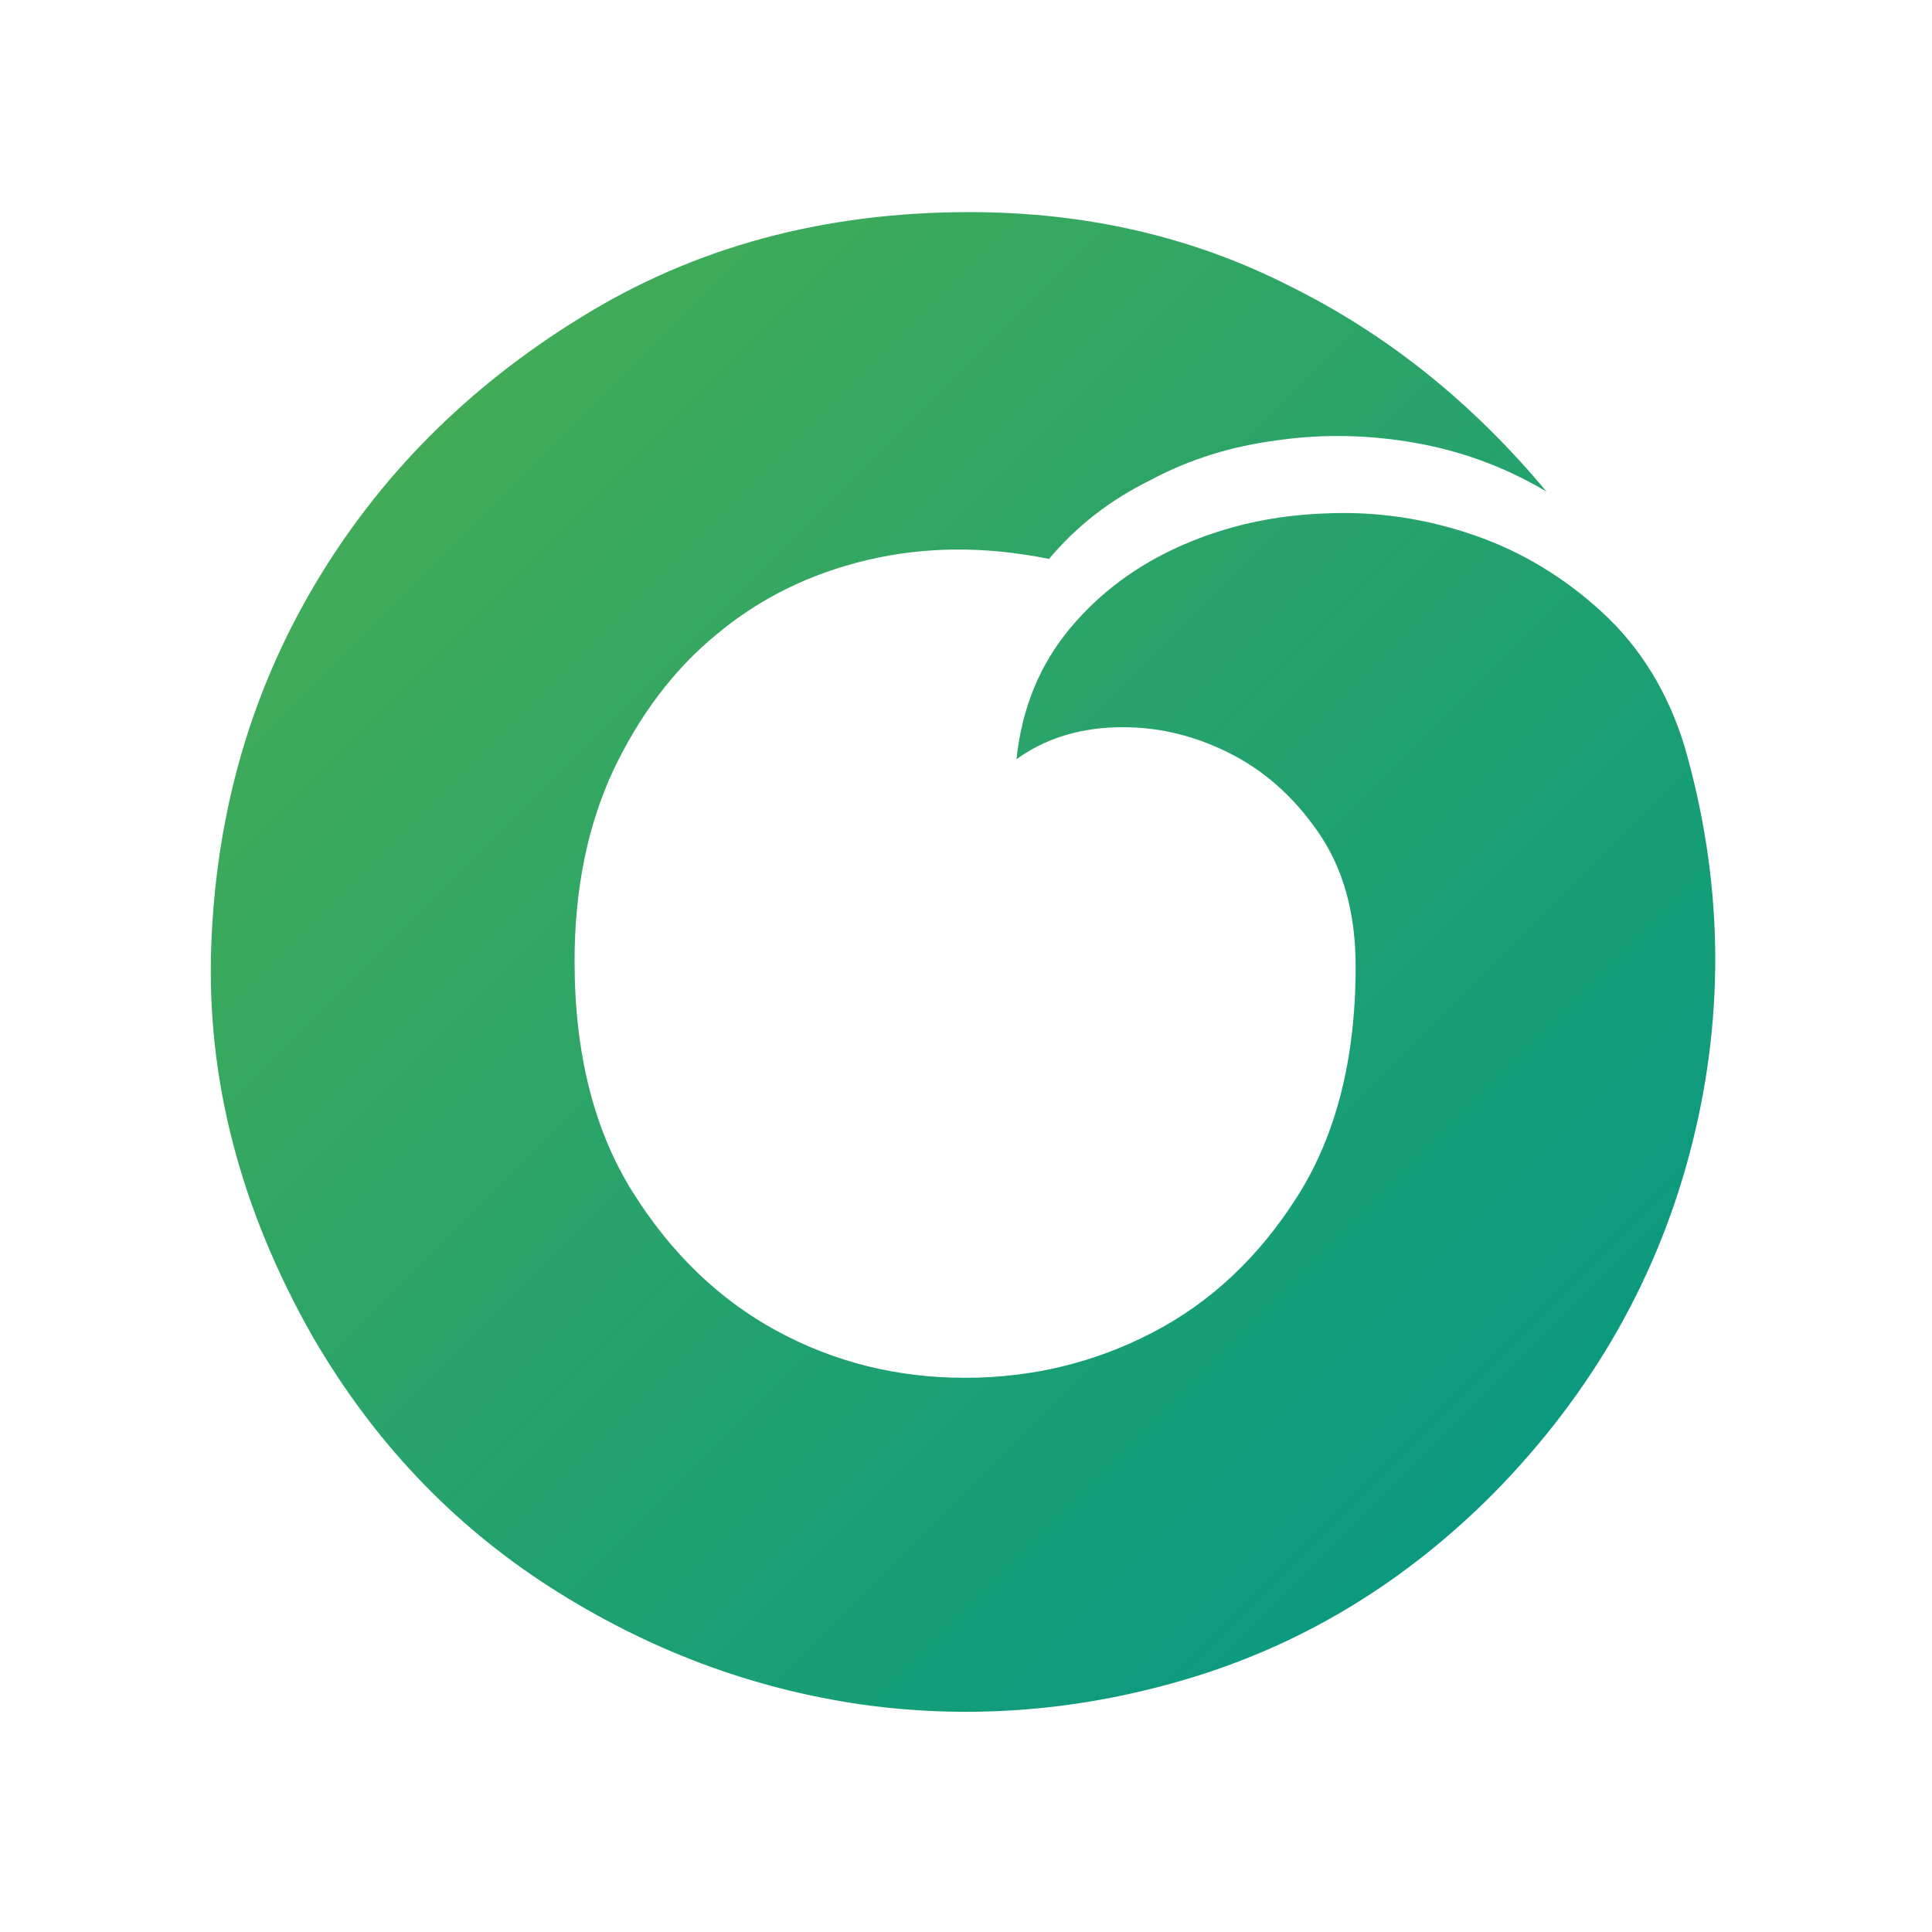
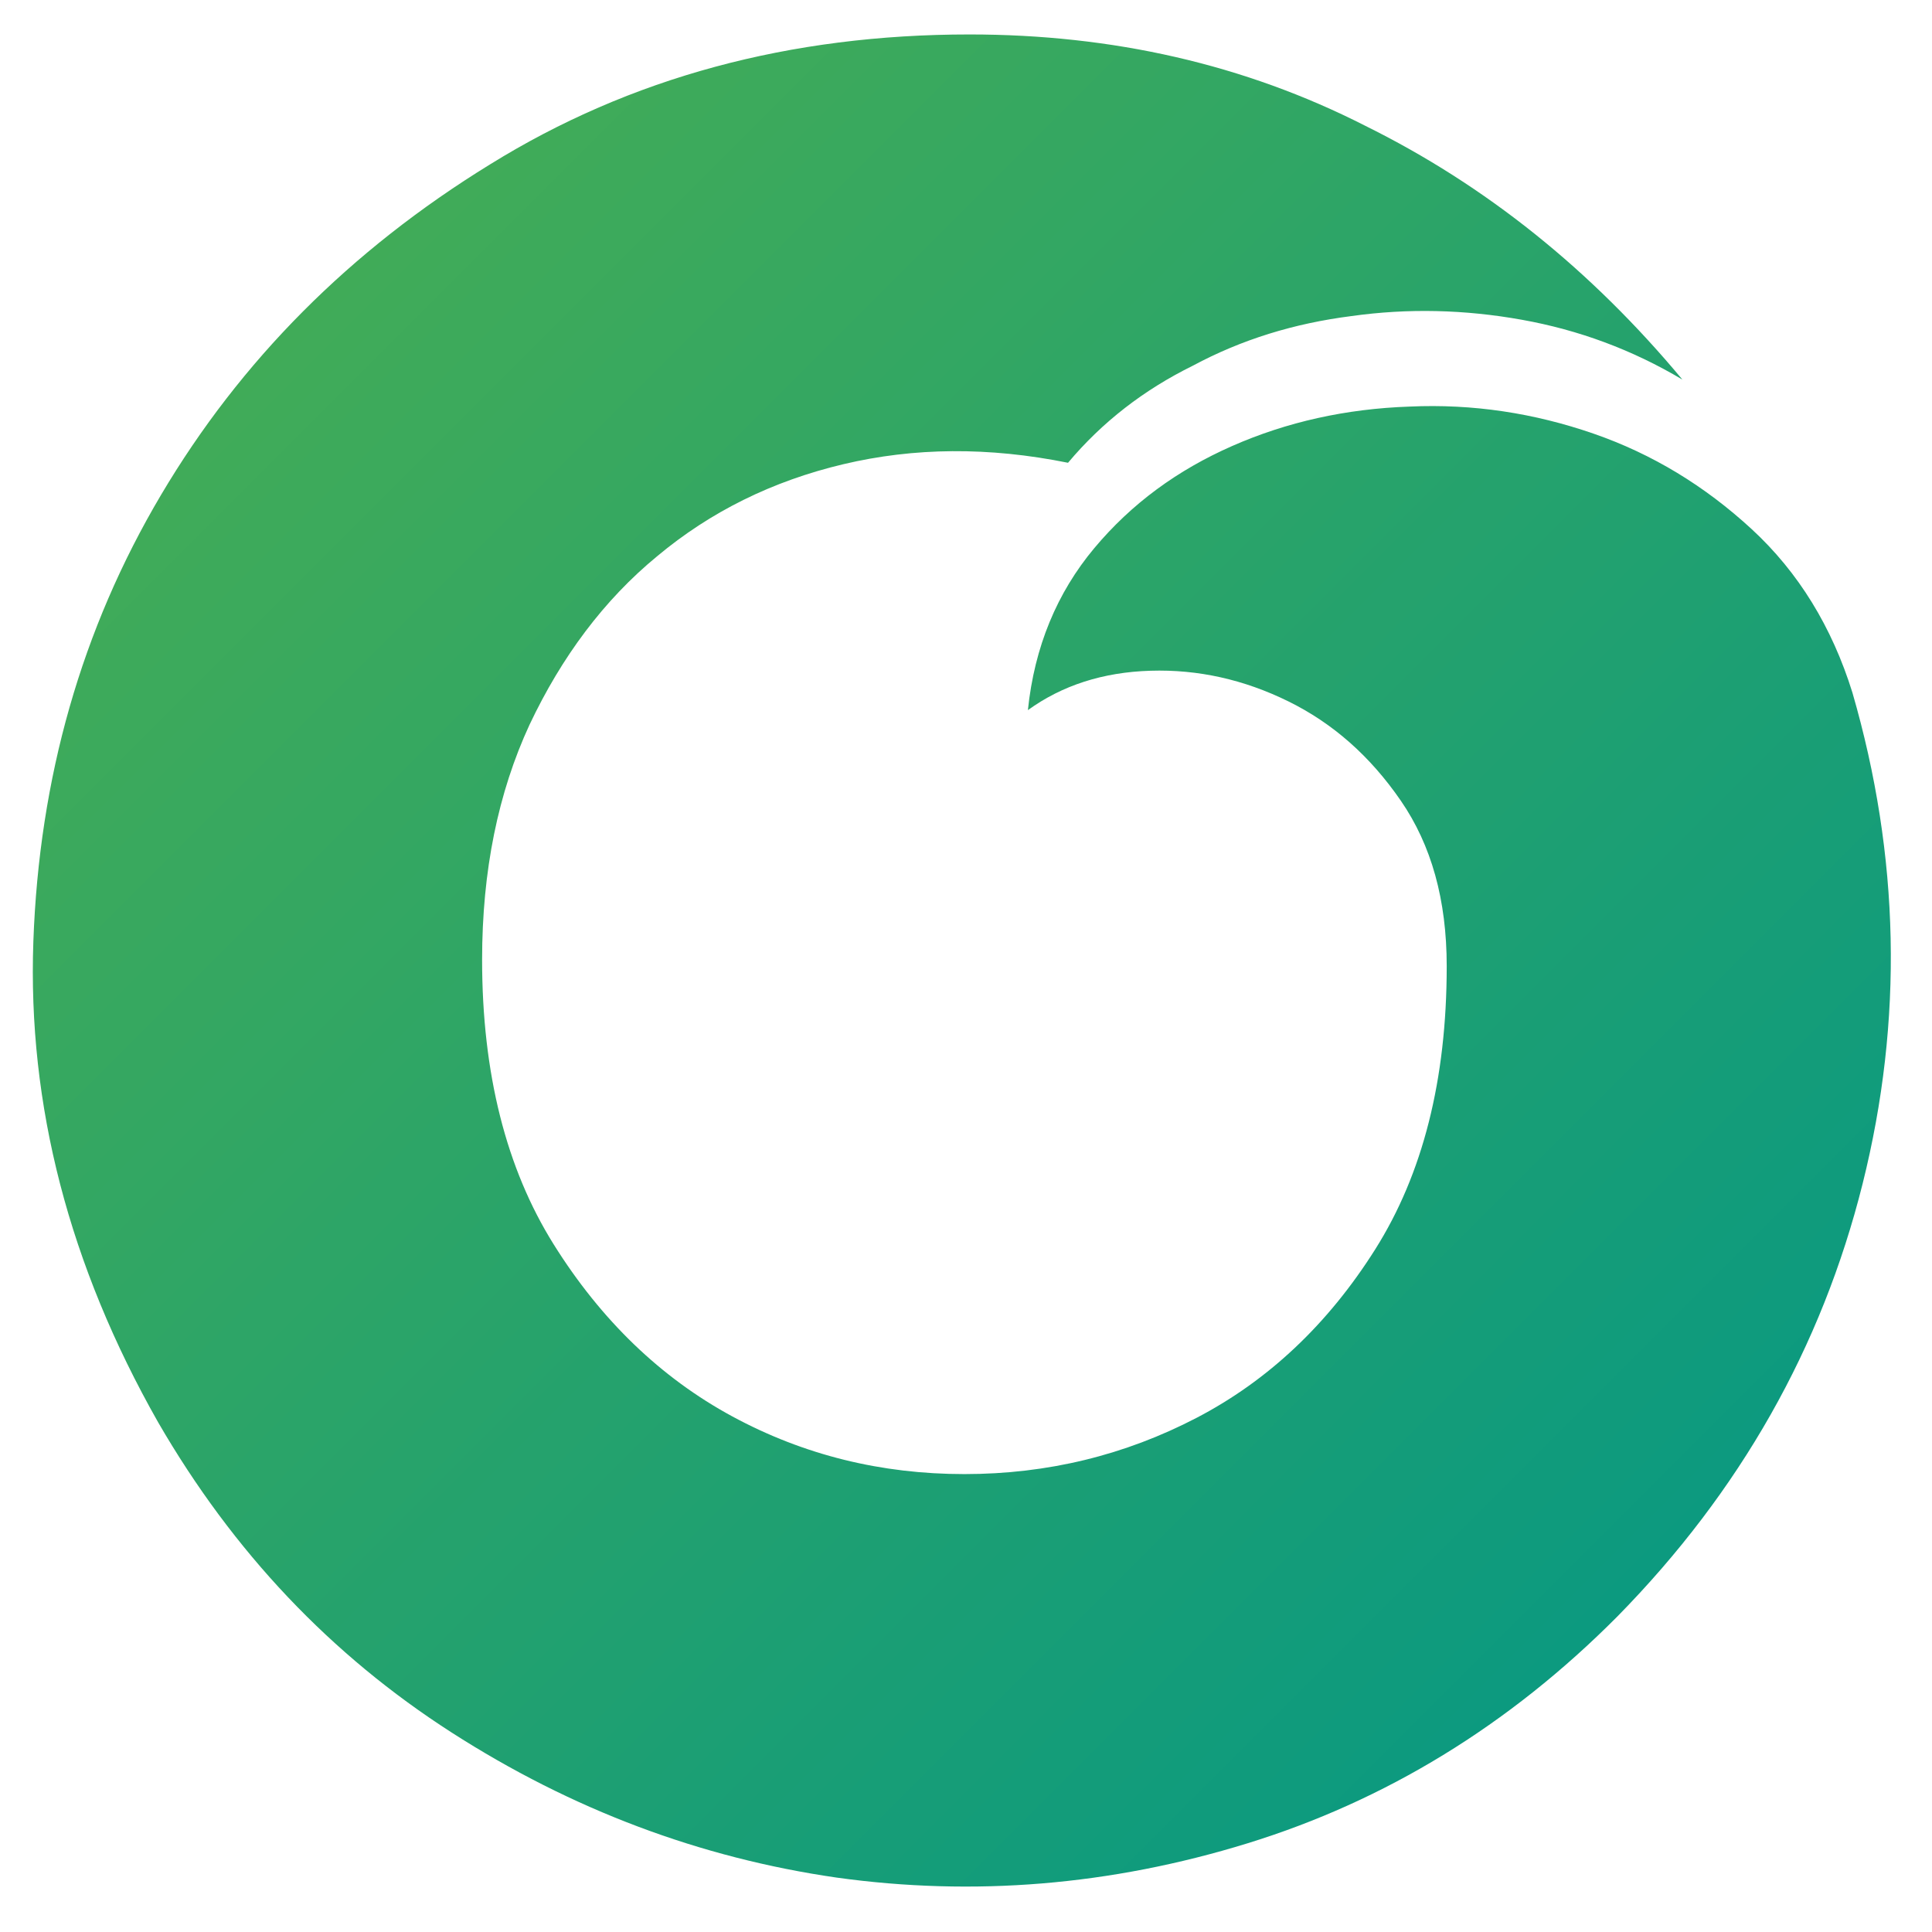
- <svg xmlns="http://www.w3.org/2000/svg" width="1024" zoomAndPan="magnify" viewBox="0 0 768 768" height="1024" preserveAspectRatio="xMidYMid meet" version="1.0">
+ <svg xmlns="http://www.w3.org/2000/svg" width="1000" zoomAndPan="magnify" viewBox="0 0 750 750" height="1000" preserveAspectRatio="xMidYMid meet" version="1.0">
  <defs>
-     <linearGradient id="olocusGradient" x1="0%" y1="0%" x2="100%" y2="100%">
-       <stop offset="0%" style="stop-color:#4caf50;stop-opacity:1" />
-       <stop offset="100%" style="stop-color:#009688;stop-opacity:1" />
+     <clipPath id="00a27c90ef">
+       <path d="M 12 13.375 L 734.215 13.375 L 734.215 732.863 L 12 732.863 Z M 12 13.375 " clip-rule="nonzero" />
+     </clipPath>
+     <clipPath id="efa4fbd1c9">
+       <path d="M 376.367 13.375 C 306.684 13.375 244.652 30.086 190.266 63.797 C 135.879 97.223 93.391 139.992 62.52 192.113 C 31.641 244.227 15.215 302.016 12.949 365.465 C 10.684 428.914 26.828 491.23 61.383 552.129 C 90.559 602.547 128.516 642.488 175.25 672.516 C 221.992 702.539 271.844 721.23 324.812 728.883 C 377.781 736.246 431.035 731.996 484.285 715.57 C 537.539 699.141 585.691 669.965 627.898 627.477 C 675.48 579.039 707.207 522.953 723.07 459.504 C 738.93 396.055 737.52 332.32 719.105 268.871 C 711.172 243.379 698.141 222.137 680.016 205.422 C 661.887 188.711 641.492 176.25 618.547 168.316 C 595.605 160.387 571.812 156.703 547.168 157.836 C 522.523 158.688 499.582 163.785 478.34 173.133 C 457.09 182.48 439.25 195.512 424.801 212.789 C 410.355 230.066 401.574 251.027 399.027 275.672 C 412.34 266.039 428.203 260.941 446.613 260.379 C 465.023 259.809 482.871 263.773 500.148 272.273 C 517.426 280.773 531.871 293.516 543.773 310.797 C 555.668 328.07 561.613 349.32 561.613 375.094 C 561.613 419.281 552.266 455.824 533.855 484.996 C 515.445 514.172 492.219 535.984 464.461 550.43 C 436.695 564.879 406.672 572.242 374.383 572.242 C 342.094 572.242 312.066 564.879 284.305 549.863 C 256.547 534.848 233.32 512.473 214.91 483.016 C 196.5 453.559 187.152 416.73 187.152 372.547 C 187.152 337.988 193.379 307.676 205.562 281.336 C 218.023 254.992 234.453 232.898 255.133 215.906 C 275.812 198.625 299.887 186.727 327.359 180.211 C 354.836 173.695 383.73 173.414 414.605 179.648 C 427.922 163.785 444.066 151.324 463.043 141.973 C 482.02 131.777 502.414 125.543 524.508 122.715 C 546.605 119.598 568.695 120.164 590.789 124.133 C 612.883 128.094 633.562 135.742 653.109 147.355 C 617.699 104.867 576.91 72.012 529.887 48.781 C 483.152 24.988 431.883 13.375 376.367 13.375 Z M 376.367 13.375 " clip-rule="nonzero" />
+     </clipPath>
+     <linearGradient x1="-0.001" gradientTransform="matrix(721.2809, 0, 0, 718.99, 12.73879, 13.37667)" y1="-0.001" x2="1" gradientUnits="userSpaceOnUse" y2="1" id="e7d75511aa">
+       <stop stop-opacity="1" stop-color="rgb(29.799%, 68.629%, 31.369%)" offset="0" />
+       <stop stop-opacity="1" stop-color="rgb(29.692%, 68.594%, 31.447%)" offset="0.008" />
+       <stop stop-opacity="1" stop-color="rgb(29.469%, 68.521%, 31.612%)" offset="0.016" />
+       <stop stop-opacity="1" stop-color="rgb(29.236%, 68.443%, 31.784%)" offset="0.023" />
+       <stop stop-opacity="1" stop-color="rgb(29.002%, 68.367%, 31.955%)" offset="0.031" />
+       <stop stop-opacity="1" stop-color="rgb(28.769%, 68.291%, 32.127%)" offset="0.039" />
+       <stop stop-opacity="1" stop-color="rgb(28.537%, 68.213%, 32.298%)" offset="0.047" />
+       <stop stop-opacity="1" stop-color="rgb(28.304%, 68.137%, 32.471%)" offset="0.055" />
+       <stop stop-opacity="1" stop-color="rgb(28.07%, 68.06%, 32.643%)" offset="0.062" />
+       <stop stop-opacity="1" stop-color="rgb(27.837%, 67.984%, 32.814%)" offset="0.07" />
+       <stop stop-opacity="1" stop-color="rgb(27.605%, 67.906%, 32.986%)" offset="0.078" />
+       <stop stop-opacity="1" stop-color="rgb(27.371%, 67.83%, 33.157%)" offset="0.086" />
+       <stop stop-opacity="1" stop-color="rgb(27.138%, 67.754%, 33.33%)" offset="0.094" />
+       <stop stop-opacity="1" stop-color="rgb(26.904%, 67.676%, 33.501%)" offset="0.102" />
+       <stop stop-opacity="1" stop-color="rgb(26.672%, 67.599%, 33.673%)" offset="0.109" />
+       <stop stop-opacity="1" stop-color="rgb(26.439%, 67.523%, 33.846%)" offset="0.117" />
+       <stop stop-opacity="1" stop-color="rgb(26.205%, 67.447%, 34.016%)" offset="0.125" />
+       <stop stop-opacity="1" stop-color="rgb(25.972%, 67.369%, 34.189%)" offset="0.133" />
+       <stop stop-opacity="1" stop-color="rgb(25.74%, 67.293%, 34.36%)" offset="0.141" />
+       <stop stop-opacity="1" stop-color="rgb(25.507%, 67.216%, 34.532%)" offset="0.148" />
+       <stop stop-opacity="1" stop-color="rgb(25.273%, 67.139%, 34.703%)" offset="0.156" />
+       <stop stop-opacity="1" stop-color="rgb(25.04%, 67.062%, 34.875%)" offset="0.164" />
+       <stop stop-opacity="1" stop-color="rgb(24.808%, 66.986%, 35.046%)" offset="0.172" />
+       <stop stop-opacity="1" stop-color="rgb(24.574%, 66.91%, 35.219%)" offset="0.18" />
+       <stop stop-opacity="1" stop-color="rgb(24.341%, 66.832%, 35.391%)" offset="0.188" />
+       <stop stop-opacity="1" stop-color="rgb(24.107%, 66.756%, 35.562%)" offset="0.195" />
+       <stop stop-opacity="1" stop-color="rgb(23.875%, 66.679%, 35.735%)" offset="0.203" />
+       <stop stop-opacity="1" stop-color="rgb(23.642%, 66.602%, 35.905%)" offset="0.211" />
+       <stop stop-opacity="1" stop-color="rgb(23.409%, 66.525%, 36.078%)" offset="0.219" />
+       <stop stop-opacity="1" stop-color="rgb(23.175%, 66.449%, 36.249%)" offset="0.227" />
+       <stop stop-opacity="1" stop-color="rgb(22.943%, 66.373%, 36.421%)" offset="0.234" />
+       <stop stop-opacity="1" stop-color="rgb(22.71%, 66.295%, 36.594%)" offset="0.242" />
+       <stop stop-opacity="1" stop-color="rgb(22.476%, 66.219%, 36.765%)" offset="0.25" />
+       <stop stop-opacity="1" stop-color="rgb(22.243%, 66.142%, 36.937%)" offset="0.258" />
+       <stop stop-opacity="1" stop-color="rgb(22.011%, 66.064%, 37.108%)" offset="0.266" />
+       <stop stop-opacity="1" stop-color="rgb(21.777%, 65.988%, 37.28%)" offset="0.273" />
+       <stop stop-opacity="1" stop-color="rgb(21.544%, 65.912%, 37.451%)" offset="0.281" />
+       <stop stop-opacity="1" stop-color="rgb(21.31%, 65.836%, 37.624%)" offset="0.289" />
+       <stop stop-opacity="1" stop-color="rgb(21.078%, 65.758%, 37.796%)" offset="0.297" />
+       <stop stop-opacity="1" stop-color="rgb(20.845%, 65.681%, 37.967%)" offset="0.305" />
+       <stop stop-opacity="1" stop-color="rgb(20.612%, 65.605%, 38.139%)" offset="0.312" />
+       <stop stop-opacity="1" stop-color="rgb(20.378%, 65.527%, 38.31%)" offset="0.32" />
+       <stop stop-opacity="1" stop-color="rgb(20.146%, 65.451%, 38.483%)" offset="0.328" />
+       <stop stop-opacity="1" stop-color="rgb(19.913%, 65.375%, 38.654%)" offset="0.336" />
+       <stop stop-opacity="1" stop-color="rgb(19.679%, 65.298%, 38.826%)" offset="0.344" />
+       <stop stop-opacity="1" stop-color="rgb(19.446%, 65.221%, 38.997%)" offset="0.352" />
+       <stop stop-opacity="1" stop-color="rgb(19.214%, 65.144%, 39.169%)" offset="0.359" />
+       <stop stop-opacity="1" stop-color="rgb(18.98%, 65.068%, 39.342%)" offset="0.367" />
+       <stop stop-opacity="1" stop-color="rgb(18.747%, 64.99%, 39.513%)" offset="0.375" />
+       <stop stop-opacity="1" stop-color="rgb(18.513%, 64.914%, 39.685%)" offset="0.383" />
+       <stop stop-opacity="1" stop-color="rgb(18.282%, 64.838%, 39.856%)" offset="0.391" />
+       <stop stop-opacity="1" stop-color="rgb(18.048%, 64.761%, 40.028%)" offset="0.398" />
+       <stop stop-opacity="1" stop-color="rgb(17.815%, 64.684%, 40.199%)" offset="0.406" />
+       <stop stop-opacity="1" stop-color="rgb(17.581%, 64.607%, 40.372%)" offset="0.414" />
+       <stop stop-opacity="1" stop-color="rgb(17.349%, 64.531%, 40.544%)" offset="0.422" />
+       <stop stop-opacity="1" stop-color="rgb(17.116%, 64.453%, 40.715%)" offset="0.43" />
+       <stop stop-opacity="1" stop-color="rgb(16.882%, 64.377%, 40.887%)" offset="0.438" />
+       <stop stop-opacity="1" stop-color="rgb(16.649%, 64.301%, 41.058%)" offset="0.445" />
+       <stop stop-opacity="1" stop-color="rgb(16.417%, 64.224%, 41.231%)" offset="0.453" />
+       <stop stop-opacity="1" stop-color="rgb(16.183%, 64.146%, 41.402%)" offset="0.461" />
+       <stop stop-opacity="1" stop-color="rgb(15.95%, 64.07%, 41.574%)" offset="0.469" />
+       <stop stop-opacity="1" stop-color="rgb(15.717%, 63.994%, 41.745%)" offset="0.477" />
+       <stop stop-opacity="1" stop-color="rgb(15.485%, 63.916%, 41.917%)" offset="0.484" />
+       <stop stop-opacity="1" stop-color="rgb(15.251%, 63.84%, 42.09%)" offset="0.492" />
+       <stop stop-opacity="1" stop-color="rgb(15.018%, 63.763%, 42.261%)" offset="0.5" />
+       <stop stop-opacity="1" stop-color="rgb(14.902%, 63.725%, 42.348%)" offset="0.5" />
+       <stop stop-opacity="1" stop-color="rgb(14.784%, 63.687%, 42.433%)" offset="0.5" />
+       <stop stop-opacity="1" stop-color="rgb(14.668%, 63.649%, 42.519%)" offset="0.508" />
+       <stop stop-opacity="1" stop-color="rgb(14.552%, 63.609%, 42.604%)" offset="0.516" />
+       <stop stop-opacity="1" stop-color="rgb(14.319%, 63.533%, 42.776%)" offset="0.523" />
+       <stop stop-opacity="1" stop-color="rgb(14.085%, 63.457%, 42.947%)" offset="0.531" />
+       <stop stop-opacity="1" stop-color="rgb(13.852%, 63.379%, 43.12%)" offset="0.539" />
+       <stop stop-opacity="1" stop-color="rgb(13.62%, 63.303%, 43.292%)" offset="0.547" />
+       <stop stop-opacity="1" stop-color="rgb(13.387%, 63.226%, 43.463%)" offset="0.555" />
+       <stop stop-opacity="1" stop-color="rgb(13.153%, 63.15%, 43.636%)" offset="0.562" />
+       <stop stop-opacity="1" stop-color="rgb(12.92%, 63.072%, 43.806%)" offset="0.57" />
+       <stop stop-opacity="1" stop-color="rgb(12.688%, 62.996%, 43.979%)" offset="0.578" />
+       <stop stop-opacity="1" stop-color="rgb(12.454%, 62.92%, 44.15%)" offset="0.586" />
+       <stop stop-opacity="1" stop-color="rgb(12.221%, 62.842%, 44.322%)" offset="0.594" />
+       <stop stop-opacity="1" stop-color="rgb(11.987%, 62.766%, 44.493%)" offset="0.602" />
+       <stop stop-opacity="1" stop-color="rgb(11.755%, 62.689%, 44.666%)" offset="0.609" />
+       <stop stop-opacity="1" stop-color="rgb(11.522%, 62.613%, 44.838%)" offset="0.617" />
+       <stop stop-opacity="1" stop-color="rgb(11.288%, 62.535%, 45.009%)" offset="0.625" />
+       <stop stop-opacity="1" stop-color="rgb(11.055%, 62.459%, 45.181%)" offset="0.633" />
+       <stop stop-opacity="1" stop-color="rgb(10.823%, 62.383%, 45.352%)" offset="0.641" />
+       <stop stop-opacity="1" stop-color="rgb(10.59%, 62.305%, 45.525%)" offset="0.648" />
+       <stop stop-opacity="1" stop-color="rgb(10.356%, 62.228%, 45.695%)" offset="0.656" />
+       <stop stop-opacity="1" stop-color="rgb(10.123%, 62.152%, 45.868%)" offset="0.664" />
+       <stop stop-opacity="1" stop-color="rgb(9.891%, 62.076%, 46.04%)" offset="0.672" />
+       <stop stop-opacity="1" stop-color="rgb(9.657%, 61.998%, 46.211%)" offset="0.68" />
+       <stop stop-opacity="1" stop-color="rgb(9.424%, 61.922%, 46.384%)" offset="0.688" />
+       <stop stop-opacity="1" stop-color="rgb(9.19%, 61.845%, 46.555%)" offset="0.695" />
+       <stop stop-opacity="1" stop-color="rgb(8.958%, 61.768%, 46.727%)" offset="0.703" />
+       <stop stop-opacity="1" stop-color="rgb(8.725%, 61.691%, 46.898%)" offset="0.711" />
+       <stop stop-opacity="1" stop-color="rgb(8.492%, 61.615%, 47.07%)" offset="0.719" />
+       <stop stop-opacity="1" stop-color="rgb(8.258%, 61.539%, 47.241%)" offset="0.727" />
+       <stop stop-opacity="1" stop-color="rgb(8.026%, 61.461%, 47.414%)" offset="0.734" />
+       <stop stop-opacity="1" stop-color="rgb(7.793%, 61.385%, 47.586%)" offset="0.742" />
+       <stop stop-opacity="1" stop-color="rgb(7.559%, 61.308%, 47.757%)" offset="0.75" />
+       <stop stop-opacity="1" stop-color="rgb(7.326%, 61.23%, 47.929%)" offset="0.758" />
+       <stop stop-opacity="1" stop-color="rgb(7.094%, 61.154%, 48.1%)" offset="0.766" />
+       <stop stop-opacity="1" stop-color="rgb(6.86%, 61.078%, 48.273%)" offset="0.773" />
+       <stop stop-opacity="1" stop-color="rgb(6.627%, 61.002%, 48.444%)" offset="0.781" />
+       <stop stop-opacity="1" stop-color="rgb(6.393%, 60.924%, 48.616%)" offset="0.789" />
+       <stop stop-opacity="1" stop-color="rgb(6.161%, 60.847%, 48.788%)" offset="0.797" />
+       <stop stop-opacity="1" stop-color="rgb(5.928%, 60.771%, 48.959%)" offset="0.805" />
+       <stop stop-opacity="1" stop-color="rgb(5.695%, 60.695%, 49.132%)" offset="0.812" />
+       <stop stop-opacity="1" stop-color="rgb(5.461%, 60.617%, 49.303%)" offset="0.82" />
+       <stop stop-opacity="1" stop-color="rgb(5.229%, 60.541%, 49.475%)" offset="0.828" />
+       <stop stop-opacity="1" stop-color="rgb(4.996%, 60.464%, 49.646%)" offset="0.836" />
+       <stop stop-opacity="1" stop-color="rgb(4.762%, 60.387%, 49.818%)" offset="0.844" />
+       <stop stop-opacity="1" stop-color="rgb(4.529%, 60.31%, 49.991%)" offset="0.852" />
+       <stop stop-opacity="1" stop-color="rgb(4.297%, 60.234%, 50.162%)" offset="0.859" />
+       <stop stop-opacity="1" stop-color="rgb(4.063%, 60.158%, 50.334%)" offset="0.867" />
+       <stop stop-opacity="1" stop-color="rgb(3.83%, 60.08%, 50.505%)" offset="0.875" />
+       <stop stop-opacity="1" stop-color="rgb(3.596%, 60.004%, 50.677%)" offset="0.883" />
+       <stop stop-opacity="1" stop-color="rgb(3.365%, 59.927%, 50.848%)" offset="0.891" />
+       <stop stop-opacity="1" stop-color="rgb(3.131%, 59.85%, 51.021%)" offset="0.898" />
+       <stop stop-opacity="1" stop-color="rgb(2.898%, 59.773%, 51.192%)" offset="0.906" />
+       <stop stop-opacity="1" stop-color="rgb(2.664%, 59.697%, 51.364%)" offset="0.914" />
+       <stop stop-opacity="1" stop-color="rgb(2.432%, 59.621%, 51.537%)" offset="0.922" />
+       <stop stop-opacity="1" stop-color="rgb(2.199%, 59.543%, 51.707%)" offset="0.93" />
+       <stop stop-opacity="1" stop-color="rgb(1.965%, 59.467%, 51.88%)" offset="0.938" />
+       <stop stop-opacity="1" stop-color="rgb(1.732%, 59.39%, 52.051%)" offset="0.945" />
+       <stop stop-opacity="1" stop-color="rgb(1.5%, 59.312%, 52.223%)" offset="0.953" />
+       <stop stop-opacity="1" stop-color="rgb(1.266%, 59.236%, 52.394%)" offset="0.961" />
+       <stop stop-opacity="1" stop-color="rgb(1.033%, 59.16%, 52.567%)" offset="0.969" />
+       <stop stop-opacity="1" stop-color="rgb(0.8%, 59.084%, 52.739%)" offset="0.977" />
+       <stop stop-opacity="1" stop-color="rgb(0.568%, 59.006%, 52.91%)" offset="0.984" />
+       <stop stop-opacity="1" stop-color="rgb(0.334%, 58.929%, 53.082%)" offset="0.992" />
+       <stop stop-opacity="1" stop-color="rgb(0.108%, 58.855%, 53.249%)" offset="1" />
    </linearGradient>
-     <clipPath id="249739af19">
-       <path d="M 82.051 84.316 L 683 84.316 L 683 681 L 82.051 681 Z M 82.051 84.316 " clip-rule="nonzero" />
-     </clipPath>
-     <clipPath id="6f2790738a">
-       <path d="M 1 0.316 L 600 0.316 L 600 596.879 L 1 596.879 Z M 1 0.316 " clip-rule="nonzero" />
-     </clipPath>
-     <clipPath id="7d1bfea572">
-       <rect x="0" width="601" y="0" height="597" />
-     </clipPath>
  </defs>
-   <g clip-path="url(#249739af19)">
-     <g transform="matrix(1, 0, 0, 1, 82, 84)">
-       <g clip-path="url(#7d1bfea572)">
-         <g clip-path="url(#6f2790738a)">
-           <path fill="url(#olocusGradient)" d="M 303.289 0.316 C 245.512 0.316 194.078 14.172 148.984 42.121 C 103.891 69.836 68.66 105.301 43.062 148.516 C 17.461 191.727 3.84 239.641 1.961 292.25 C 0.082 344.859 13.469 396.527 42.121 447.023 C 66.312 488.828 97.785 521.945 136.535 546.84 C 175.289 571.734 216.625 587.234 260.543 593.578 C 304.461 599.684 348.617 596.16 392.77 582.539 C 436.926 568.918 476.852 544.727 511.848 509.496 C 551.301 469.336 577.605 422.832 590.758 370.223 C 603.91 317.613 602.738 264.77 587.473 212.16 C 580.895 191.023 570.09 173.41 555.059 159.551 C 540.027 145.695 523.117 135.363 504.094 128.785 C 485.07 122.211 465.344 119.156 444.91 120.094 C 424.477 120.801 405.453 125.027 387.84 132.777 C 370.223 140.527 355.43 151.332 343.449 165.66 C 331.473 179.984 324.191 197.363 322.078 217.797 C 333.117 209.812 346.27 205.586 361.535 205.117 C 376.801 204.645 391.598 207.934 405.922 214.98 C 420.25 222.027 432.227 232.594 442.094 246.922 C 451.957 261.246 456.887 278.863 456.887 300.234 C 456.887 336.871 449.137 367.172 433.871 391.359 C 418.605 415.551 399.348 433.637 376.332 445.613 C 353.312 457.594 328.418 463.699 301.645 463.699 C 274.871 463.699 249.977 457.594 226.957 445.145 C 203.941 432.695 184.684 414.141 169.418 389.719 C 154.152 365.293 146.402 334.758 146.402 298.121 C 146.402 269.469 151.566 244.336 161.668 222.496 C 172 200.652 185.621 182.332 202.77 168.242 C 219.914 153.914 239.875 144.051 262.656 138.648 C 285.438 133.246 309.395 133.012 334.996 138.18 C 346.035 125.027 359.422 114.695 375.156 106.941 C 390.891 98.488 407.801 93.32 426.121 90.973 C 444.441 88.391 462.758 88.859 481.078 92.148 C 499.398 95.434 516.543 101.777 532.75 111.406 C 503.391 76.176 469.57 48.934 430.582 29.672 C 391.832 9.945 349.32 0.316 303.289 0.316 Z M 303.289 0.316 " fill-opacity="1" fill-rule="nonzero" />
-         </g>
-       </g>
+   <g clip-path="url(#00a27c90ef)">
+     <g clip-path="url(#efa4fbd1c9)">
+       <path fill="url(#e7d75511aa)" d="M 11.789 13.375 L 11.789 732.863 L 734.215 732.863 L 734.215 13.375 Z M 11.789 13.375 " fill-rule="nonzero" />
    </g>
  </g>
</svg>
